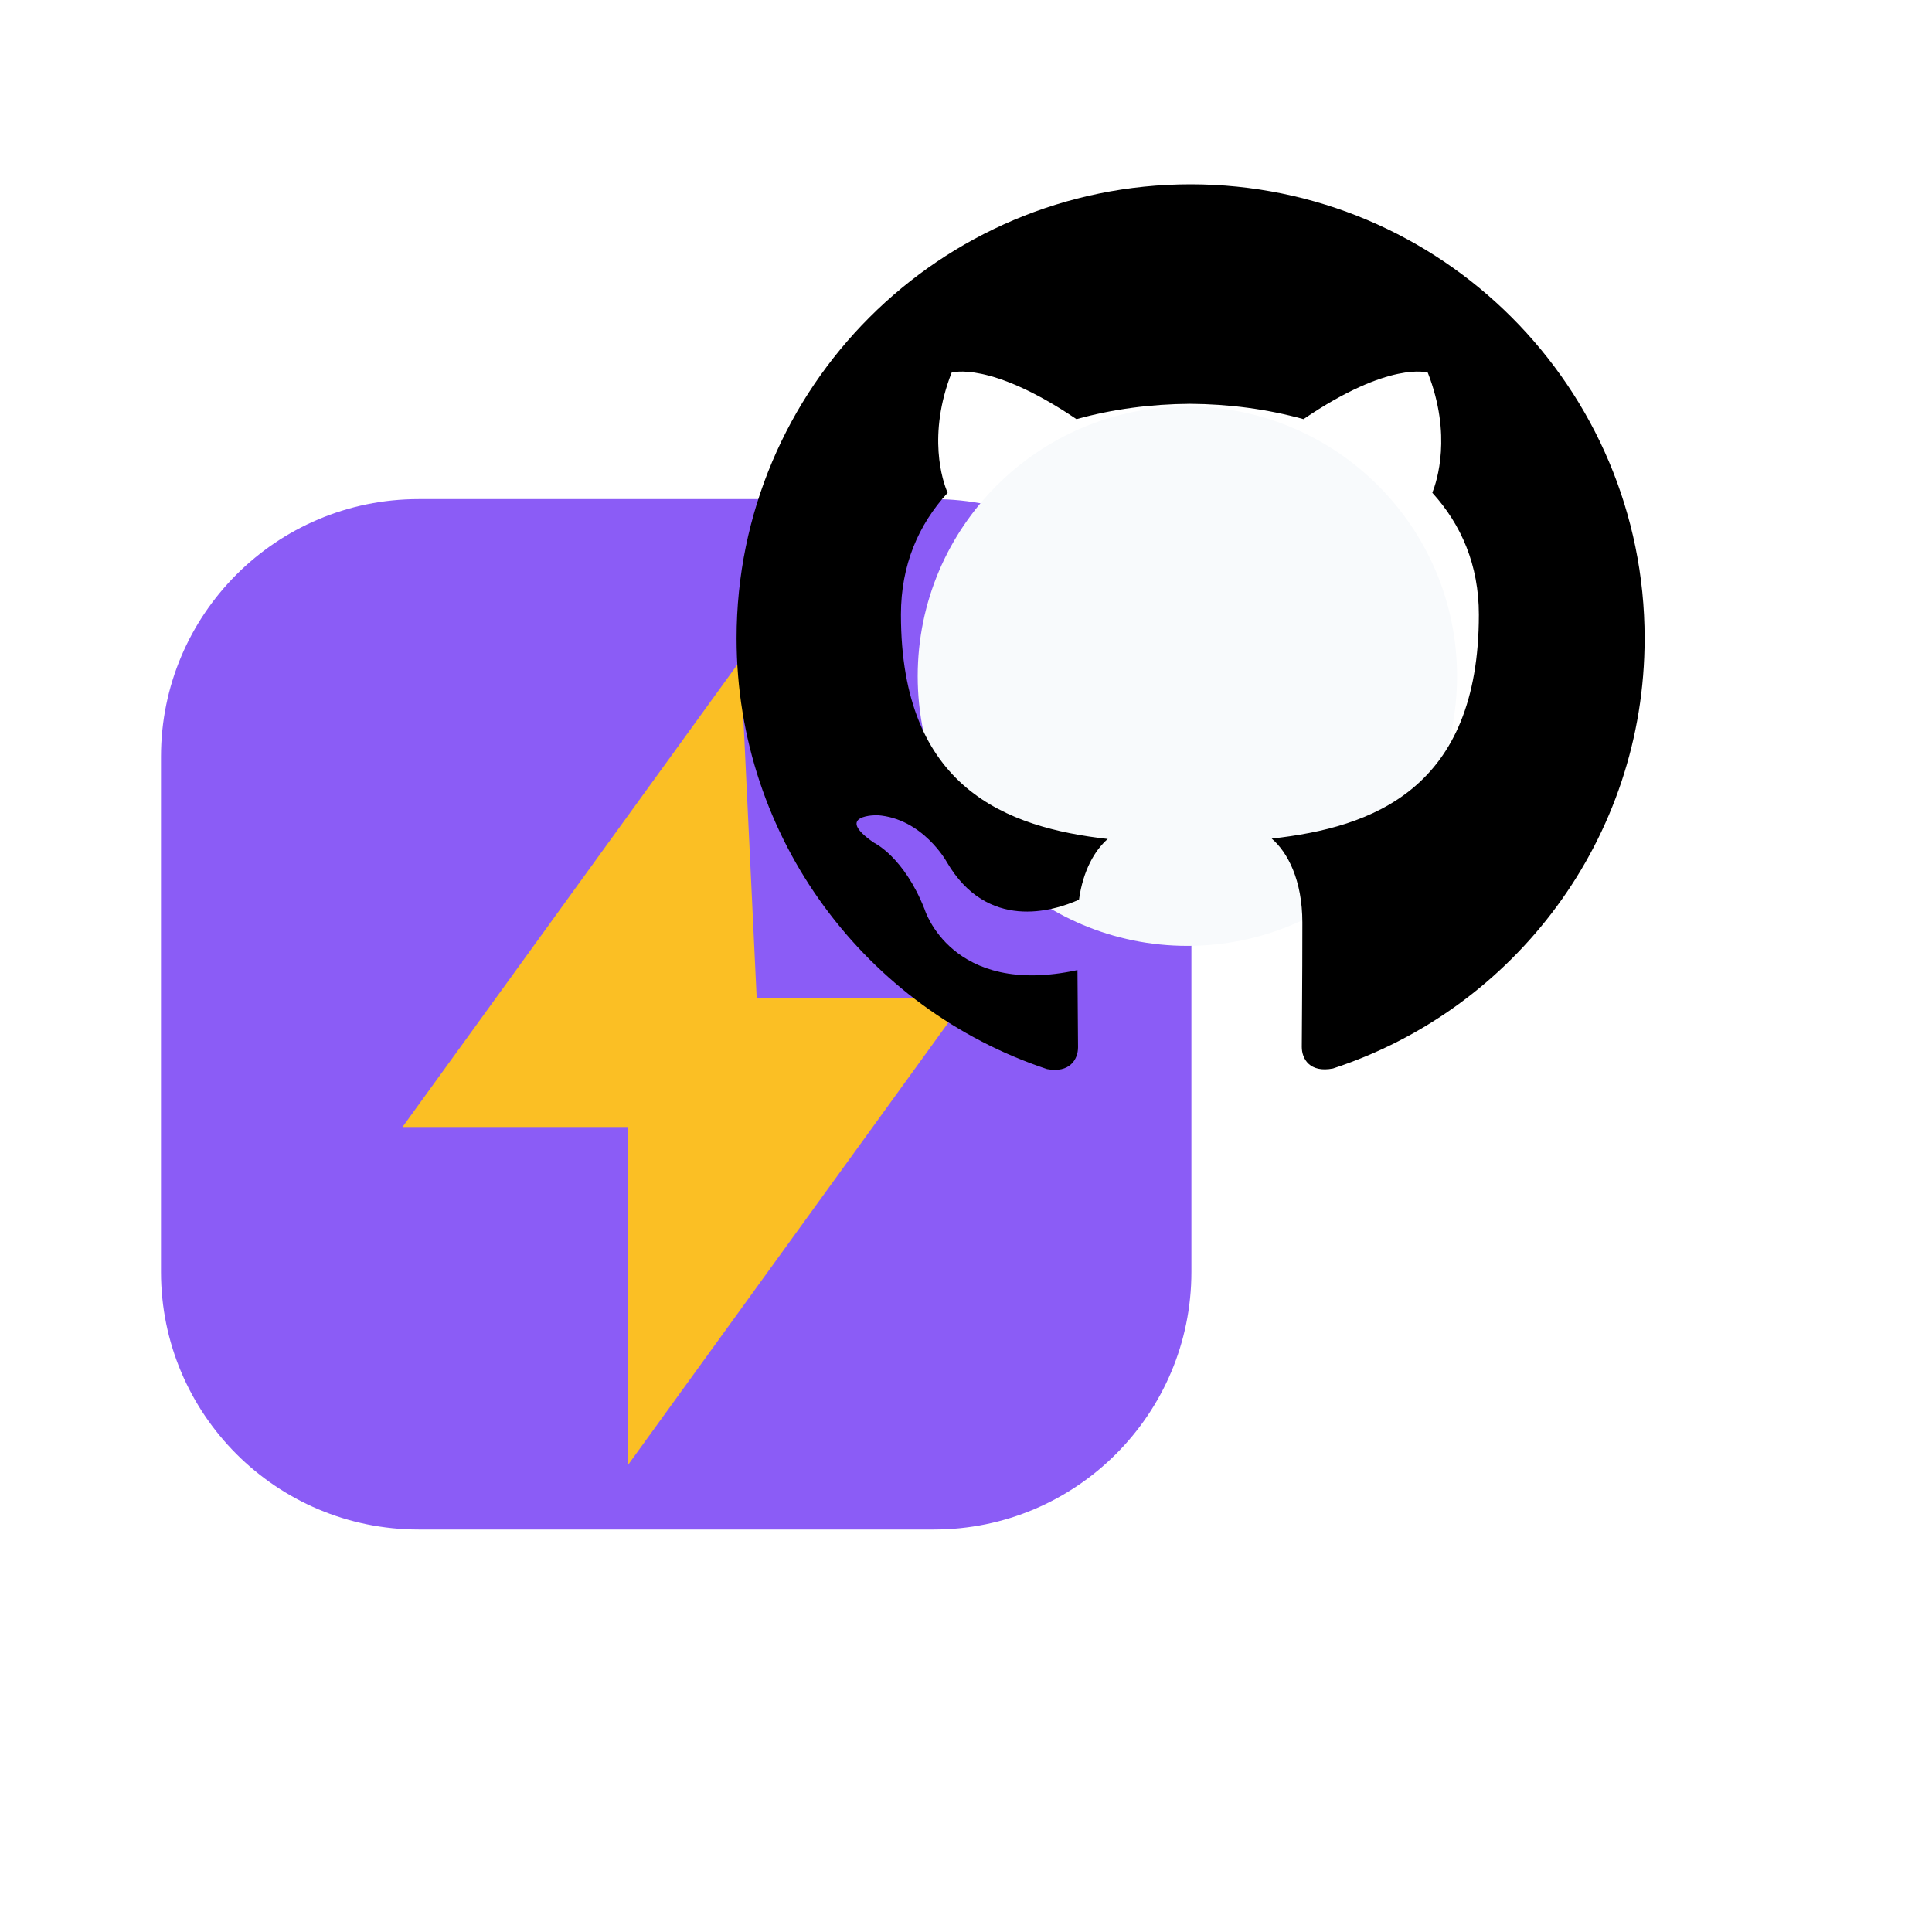
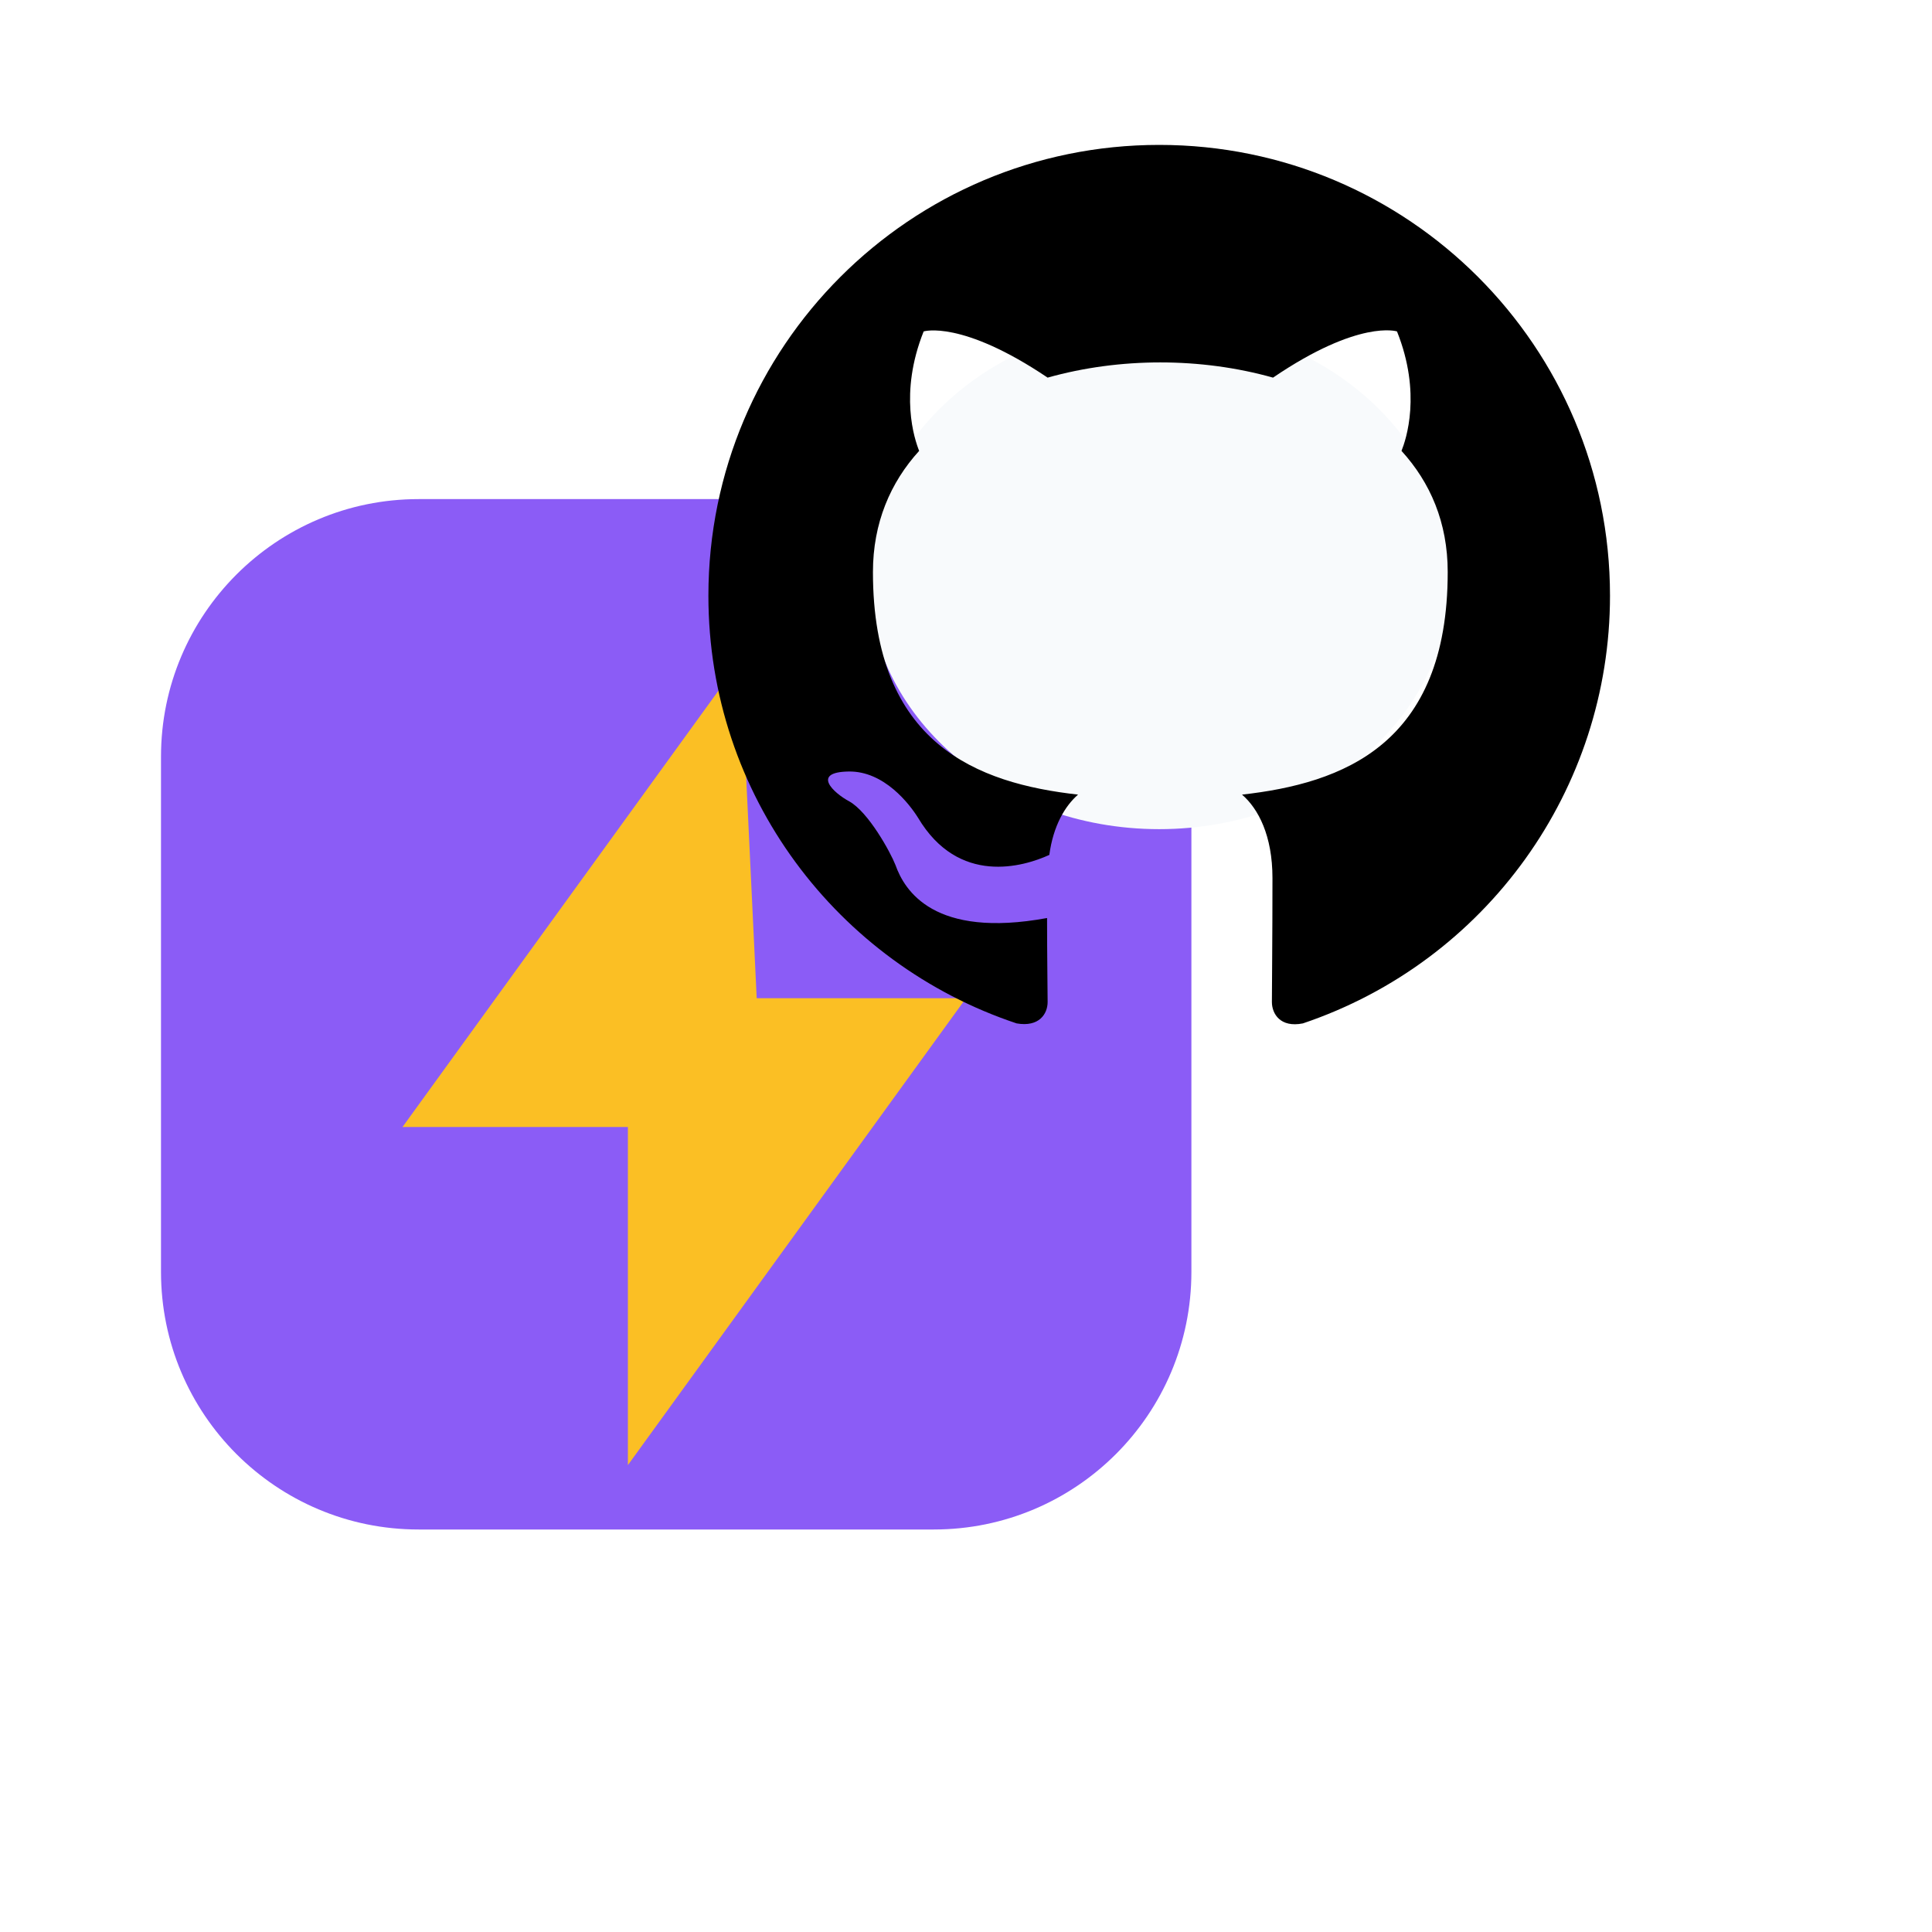
<svg xmlns="http://www.w3.org/2000/svg" viewBox="0 0 24 24" width="24" height="24">
  <g transform="translate(1.2 6.2)">
    <g transform="translate(-1.8 -2.6)">
      <rect x="2.6" y="2.6" width="12.8" height="12.8" rx="3.2" fill="#8b5cf6" />
      <path d="M9.8 4.6 5.6 10.4h2.8L8.4 14.6l4.2-5.8H10Z" fill="#fbbf24" />
    </g>
  </g>
  <g transform="translate(8.8 1.8)">
-     <circle cx="5.95" cy="6.6" r="3.35" fill="#f8fafc" />
-     <g transform="translate(0.35 0.35) scale(0.47)">
-       <path d="M12 .297c-6.63 0-12 5.373-12 12 0 5.303 3.438 9.8 8.205 11.385.6.113.82-.258.82-.577 0-.285-.01-1.04-.015-2.04-3.338.724-4.042-1.61-4.042-1.61C4.422 18.07 3.633 17.7 3.633 17.7c-1.087-.744.084-.729.084-.729 1.205.084 1.838 1.236 1.838 1.236 1.07 1.835 2.809 1.305 3.495.998.108-.776.417-1.305.76-1.605-2.665-.3-5.466-1.332-5.466-5.93 0-1.31.465-2.38 1.235-3.22-.135-.303-.54-1.523.105-3.176 0 0 1.005-.322 3.3 1.23.96-.267 1.98-.399 3-.405 1.02.006 2.04.138 3 .405 2.28-1.552 3.285-1.23 3.285-1.23.645 1.653.24 2.873.12 3.176.765.84 1.23 1.91 1.23 3.22 0 4.61-2.805 5.625-5.475 5.92.42.36.81 1.096.81 2.22 0 1.606-.015 2.896-.015 3.286 0 .315.21.69.825.57C20.565 22.092 24 17.592 24 12.297c0-6.627-5.373-12-12-12" fill="#000" />
-     </g>
+     <ellipse cx="5.6" cy="5.35" rx="3.62" ry="3.15" fill="#f8fafc" />
+     <path d="M8 0C3.58 0 0 3.58 0 8c0 3.54 2.29 6.53 5.47 7.59.4.07.55-.17.55-.38 0-.19-.01-.82-.01-1.49-2.01.37-2.53-.49-2.69-.94-.09-.23-.48-.94-.82-1.13-.28-.15-.68-.52-.01-.53.63-.01 1.08.58 1.23.82.72 1.21 1.87.87 2.33.66.07-.52.28-.87.51-1.07-1.78-.2-3.64-.89-3.64-3.95 0-.87.31-1.59.82-2.15-.08-.2-.36-1.02.08-2.12 0 0 .67-.21 2.2.82.64-.18 1.32-.27 2-.27s1.36.09 2 .27c1.53-1.04 2.2-.82 2.2-.82.44 1.1.16 1.92.08 2.12.51.56.82 1.27.82 2.15 0 3.07-1.87 3.75-3.65 3.95.29.25.54.73.54 1.48 0 1.07-.01 1.93-.01 2.2 0 .21.15.46.55.38A8.01 8.01 0 0 0 16 8c0-4.42-3.58-8-8-8" transform="scale(0.7)" fill="#000" />
  </g>
</svg>
